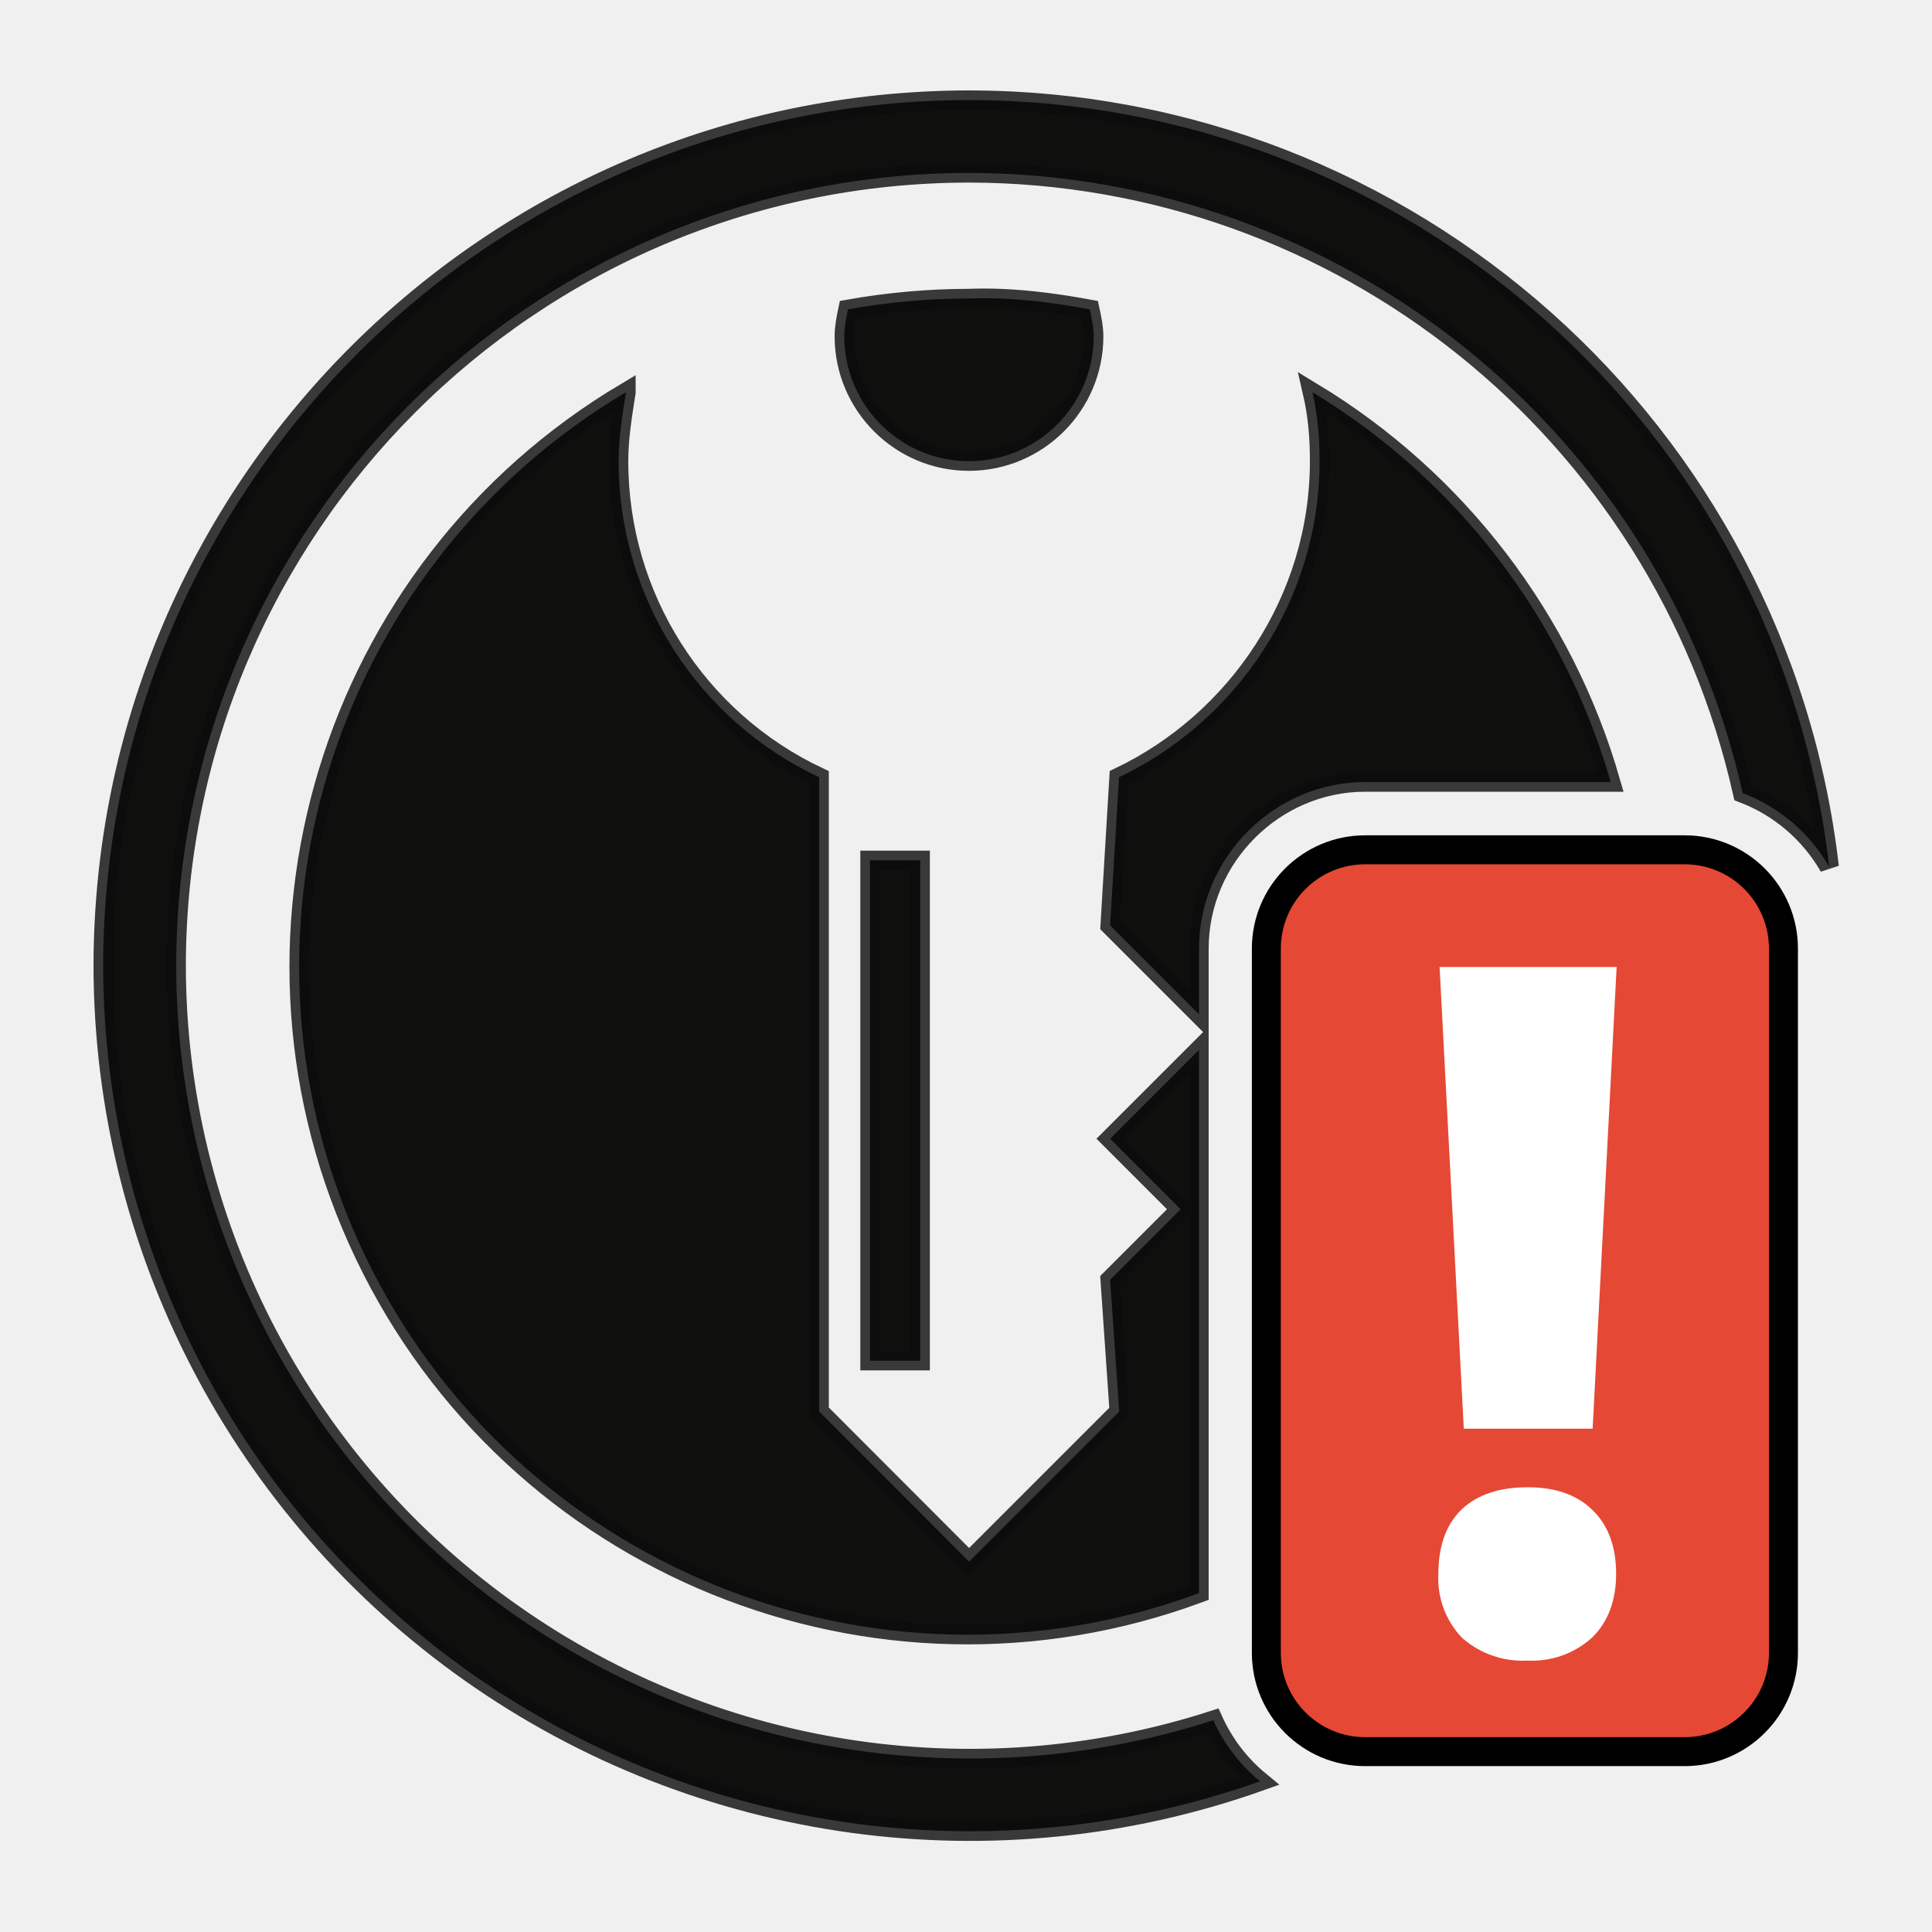
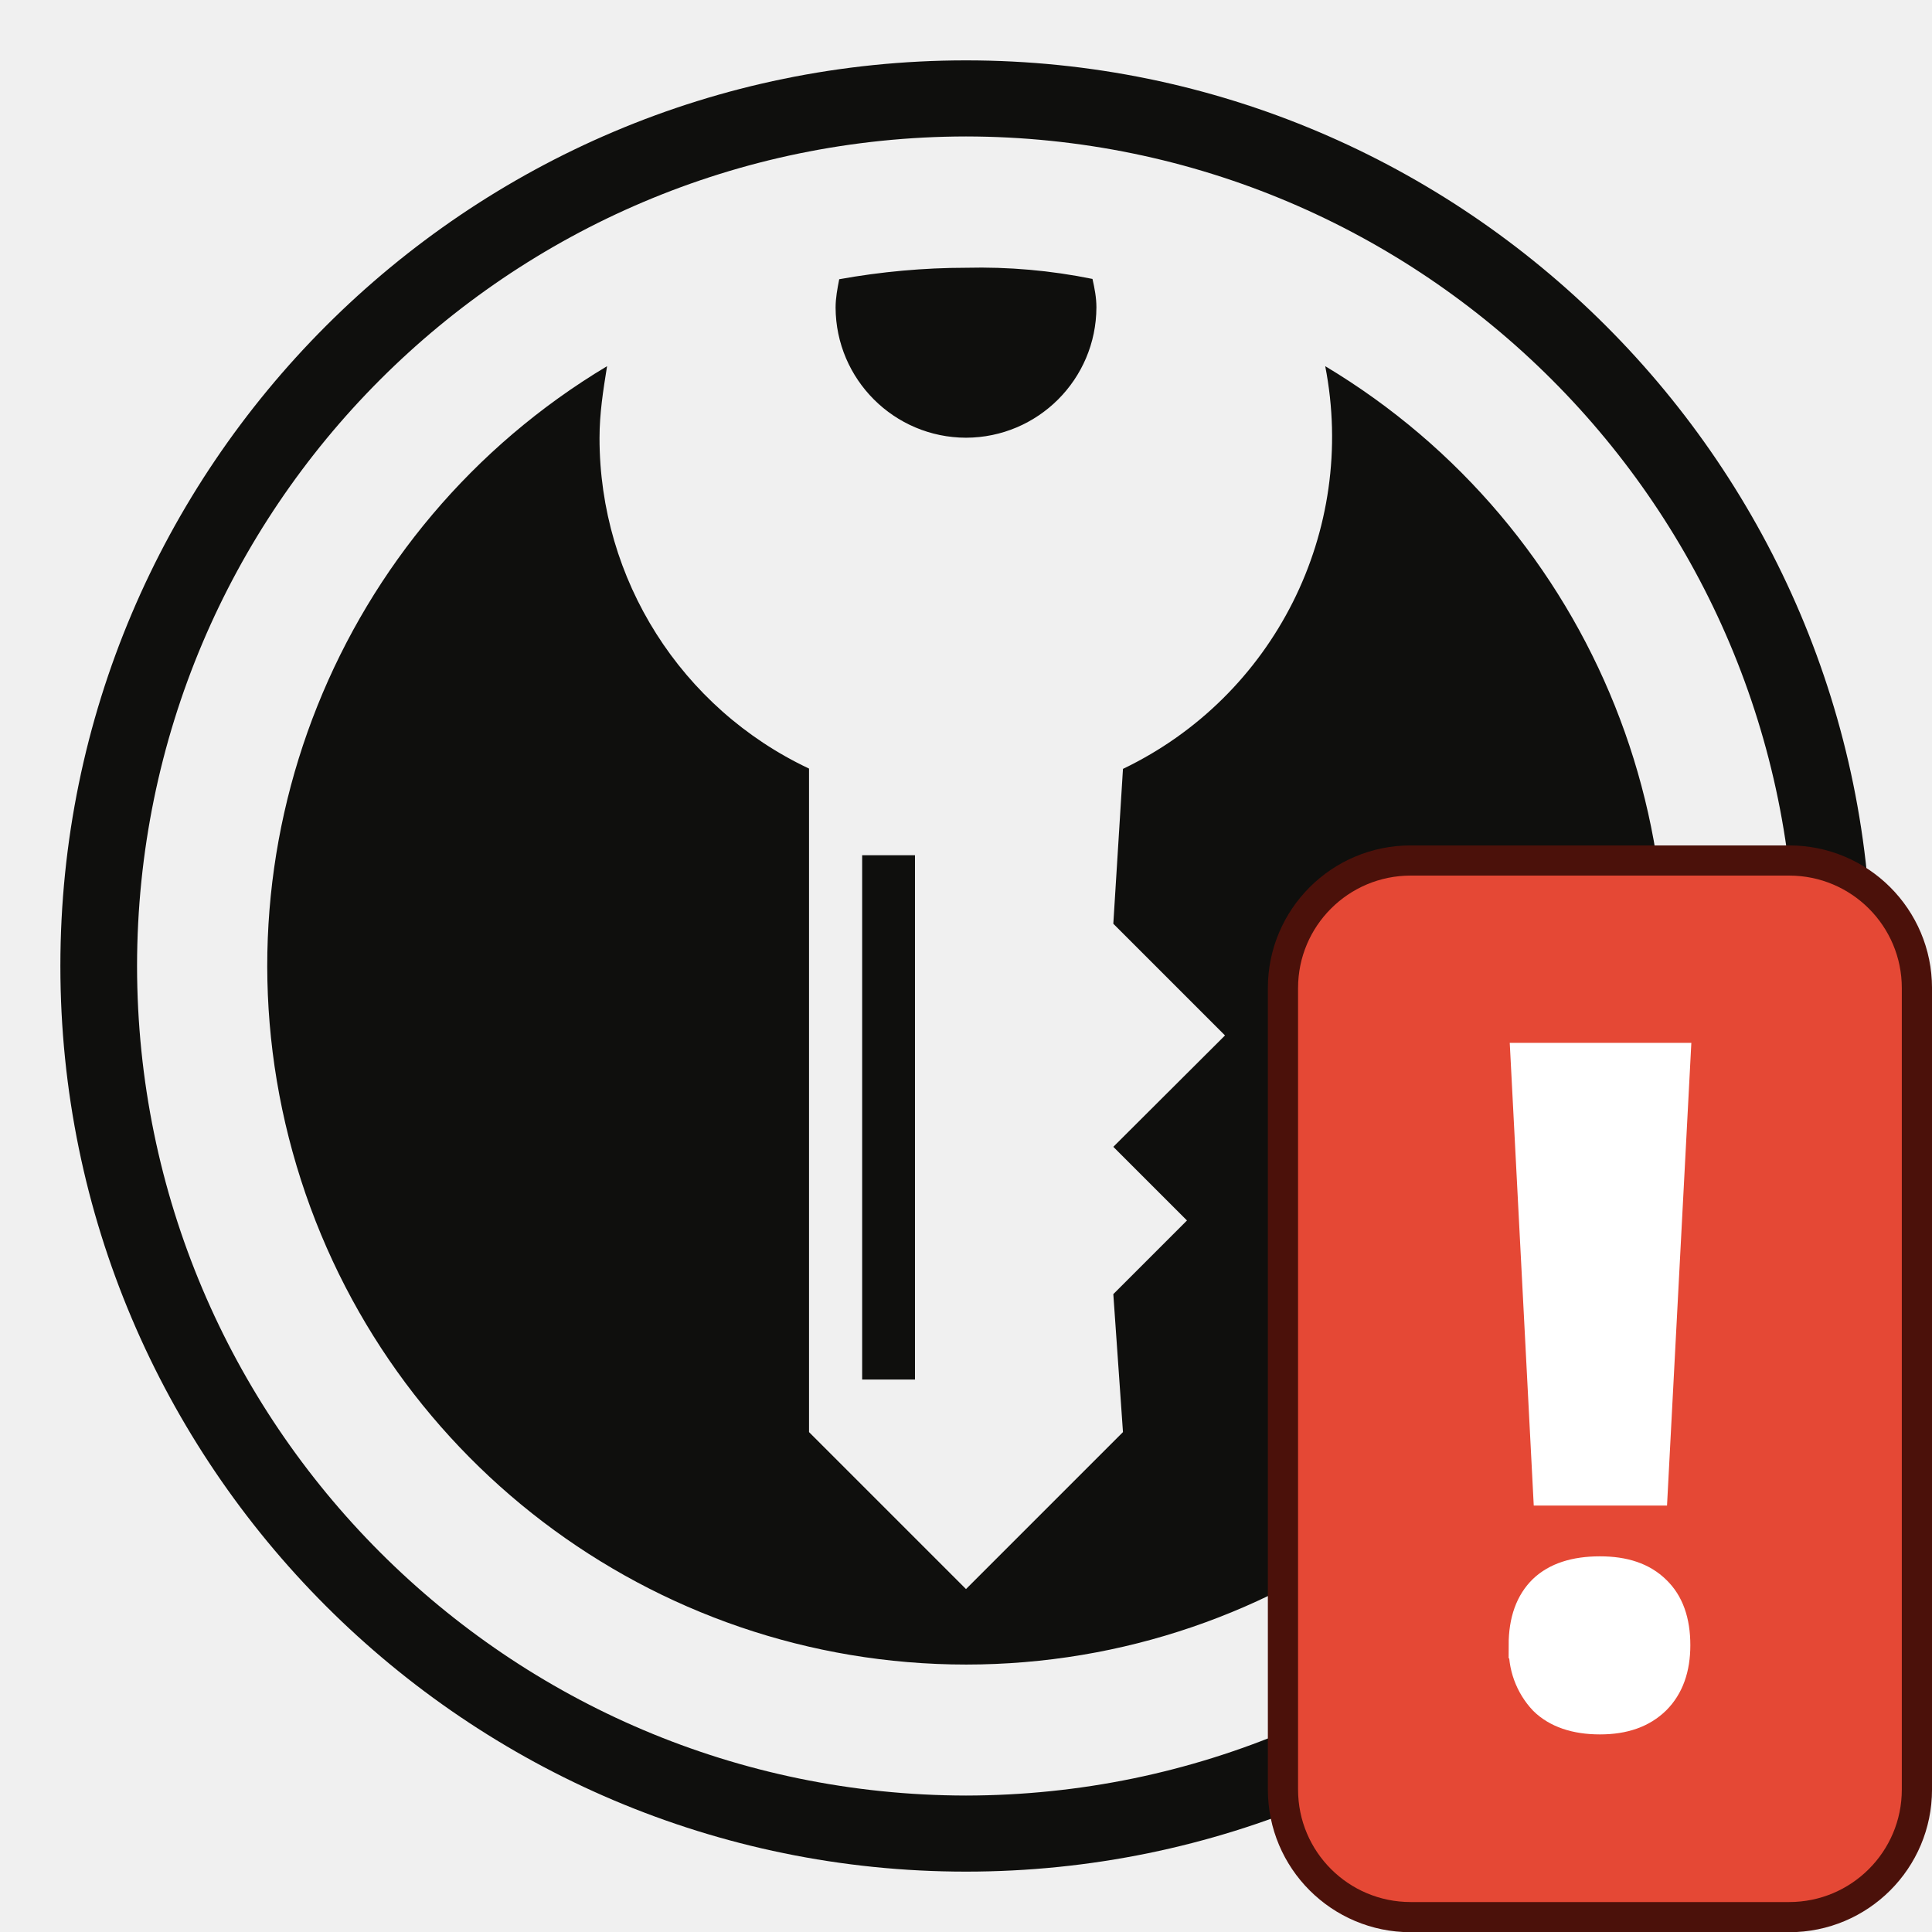
- <svg xmlns="http://www.w3.org/2000/svg" xmlns:xlink="http://www.w3.org/1999/xlink" xml:space="preserve" version="1.1" viewBox="0 0 100 100" id="svg2">
-   <defs id="defs23">
-     <linearGradient id="SVGID_2_-3" gradientUnits="userSpaceOnUse" x1="73.8" y1="1532.14" x2="73.8" y2="1574" gradientTransform="translate(3.8 -1480.3)">
-       <stop offset="0" style="stop-color:#eaa74b;stop-opacity:1" id="stop373" />
-       <stop offset="1" style="stop-color:#ac6f25;stop-opacity:1" id="stop375" />
-     </linearGradient>
-     <linearGradient xlink:href="#linearGradient4316" id="linearGradient5199" x1="53.24" y1="12.75" x2="53.24" y2="86.36" gradientUnits="userSpaceOnUse" gradientTransform="translate(-50.41 11.36)" />
-     <linearGradient id="linearGradient4316">
-       <stop id="stop4318" offset="0" style="stop-color:#226e23;stop-opacity:1" />
-       <stop id="stop4320" offset="1" style="stop-color:#63ab3a;stop-opacity:1" />
-     </linearGradient>
-   </defs>
-   <linearGradient id="SVGID_1_" gradientUnits="userSpaceOnUse" x1="50.27" y1="-1470.94" x2="49.7" y2="-1392.79" gradientTransform="matrix(1 0 0 -1 -50.2 -1373.16)">
-     <stop offset="0" style="stop-color:gray" id="stop4" />
-     <stop offset="1" style="stop-color:#4b4b4d" id="stop6" />
-   </linearGradient>
-   <linearGradient id="SVGID_2_" gradientUnits="userSpaceOnUse" x1="73.8" y1="1532.14" x2="73.8" y2="1574" gradientTransform="translate(-2.73 -1488.34)">
-     <stop offset="0" style="stop-color:#d69029" id="stop11" />
-     <stop offset="1" style="stop-color:#af7125" id="stop13" />
-   </linearGradient>
-   <g stroke="#0c0c0c" stroke-opacity=".8" id="g11474" style="display:inline">
-     <g id="layer3" style="display:inline">
-       <path d="M50.15 5.18A44.87 44.87 0 0 0 5.34 50a44.87 44.87 0 0 0 59.88 42.2 8.76 8.76 0 0 1-2.42-3.16A41.08 41.08 0 0 1 9.12 50 41.08 41.08 0 0 1 50.16 8.95a41.1 41.1 0 0 1 40.04 32.1 8.75 8.75 0 0 1 4.48 3.82A44.87 44.87 0 0 0 50.15 5.18Zm1.6 10.27c-.53-.02-1.06-.02-1.6 0-2.05 0-4.2.19-6.26.56-.1.47-.19.94-.19 1.4 0 3.56 2.9 6.46 6.45 6.46 3.56 0 6.46-2.9 6.46-6.46 0-.46-.1-.93-.2-1.4-1.53-.28-3.08-.5-4.66-.56zM32.4 20.3a34.58 34.58 0 0 0 29.66 62.16V54.34l-4.6 4.6 3.65 3.65-3.65 3.65.47 6.82-7.77 7.77-7.76-7.77V40.23a18.06 18.06 0 0 1-10.38-16.36c0-1.22.19-2.34.38-3.56zm35.53 0c.28 1.22.37 2.34.37 3.56 0 7.2-4.3 13.47-10.38 16.37l-.46 7.67 4.6 4.6v-3.4c0-4.72 3.9-8.62 8.6-8.62h12.71A34.82 34.82 0 0 0 67.93 20.3zm-22.9 24.23v25.9h2.6v-25.9z" display="inline" fill="#0f0f0d" id="path11462" style="display:inline" />
-       <rect x="84.91" y="55.83" width="36.37" height="63.43" ry="6.95" display="inline" fill="#e54835" stroke="none" style="display:inline;stroke:#000;stroke-width:2.038;stroke-dasharray:none;stroke-opacity:1;paint-order:normal" id="rect11464" transform="translate(3.06 2.9) scale(.73591)" />
-       <path d="M81.96 73.45h-5.72l-1.2-22.9h8.11zm-7.01 8.01c0-1.3.35-2.3 1.05-2.97.7-.67 1.73-1.01 3.07-1.01 1.3 0 2.3.34 3 1.03.72.69 1.08 1.67 1.08 2.95 0 1.24-.36 2.22-1.08 2.93a4.1 4.1 0 0 1-3 1.06 4.23 4.23 0 0 1-3.04-1.03 3.94 3.94 0 0 1-1.08-2.96z" display="inline" fill="#fff" stroke="#fff" stroke-opacity="1" id="path11466" style="display:inline" />
+ <svg xmlns="http://www.w3.org/2000/svg" height="64" width="64" viewBox="0 0 64 64" xml:space="preserve">
+   <path style="display:inline;fill:#0f0f0d;stroke-width:.493" d="M32 2C15.46 2 2 15.46 2 32s13.46 30 30 30 30-13.46 30-30S48.54 2 32 2Zm0 57.48A27.5 27.5 0 0 1 4.54 32 27.5 27.5 0 0 1 32 4.52 27.5 27.5 0 0 1 59.46 32 27.5 27.5 0 0 1 32 59.48zm11.9-47.35a12.2 12.2 0 0 1-6.7 13.34l-.32 5.13 3.7 3.7-3.7 3.69 2.44 2.44-2.44 2.44.32 4.57-5.2 5.2-5.2-5.2V25.46a12.1 12.1 0 0 1-6.94-10.95c0-.82.12-1.57.25-2.38a23.15 23.15 0 1 0 23.79 0zM32 14.5a4.33 4.33 0 0 0 4.32-4.32c0-.32-.06-.63-.13-.94A18.68 18.68 0 0 0 32 8.87c-1.38 0-2.82.13-4.2.38-.06.31-.12.62-.12.94A4.33 4.33 0 0 0 32 14.5zm-3.44 13.83h1.75V45.7h-1.75z" />
+   <g style="display:inline;stroke-width:1;stroke:#34220a;stroke-opacity:1">
+     <g style="display:inline;stroke:#34220a;stroke-width:1;stroke-opacity:1" stroke="#0c0c0c" stroke-opacity=".8">
+       <rect x="39.15" y="22.7" width="20" height="34.04" ry="3.73" display="inline" fill="#e54835" stroke="none" style="display:inline;stroke:#4b110a;stroke-width:2.001;stroke-linecap:round;stroke-linejoin:round;stroke-dasharray:none;stroke-opacity:1;paint-order:stroke fill markers" transform="matrix(1 0 0 .9989 3.85 6.33)" />
+       <path d="M54.81 49.44h-3.59l-.75-14.46h5.1zm-4.4 5.06c0-.83.23-1.45.67-1.88.44-.42 1.08-.63 1.92-.63.82 0 1.44.21 1.89.65.45.43.67 1.05.67 1.86 0 .78-.22 1.4-.67 1.85-.46.45-1.08.67-1.89.67-.82 0-1.46-.22-1.9-.65a2.5 2.5 0 0 1-.68-1.87z" display="inline" fill="#fff" stroke="#fff" style="display:inline;stroke:#fff;stroke-width:.869;stroke-opacity:1" />
    </g>
  </g>
</svg>
